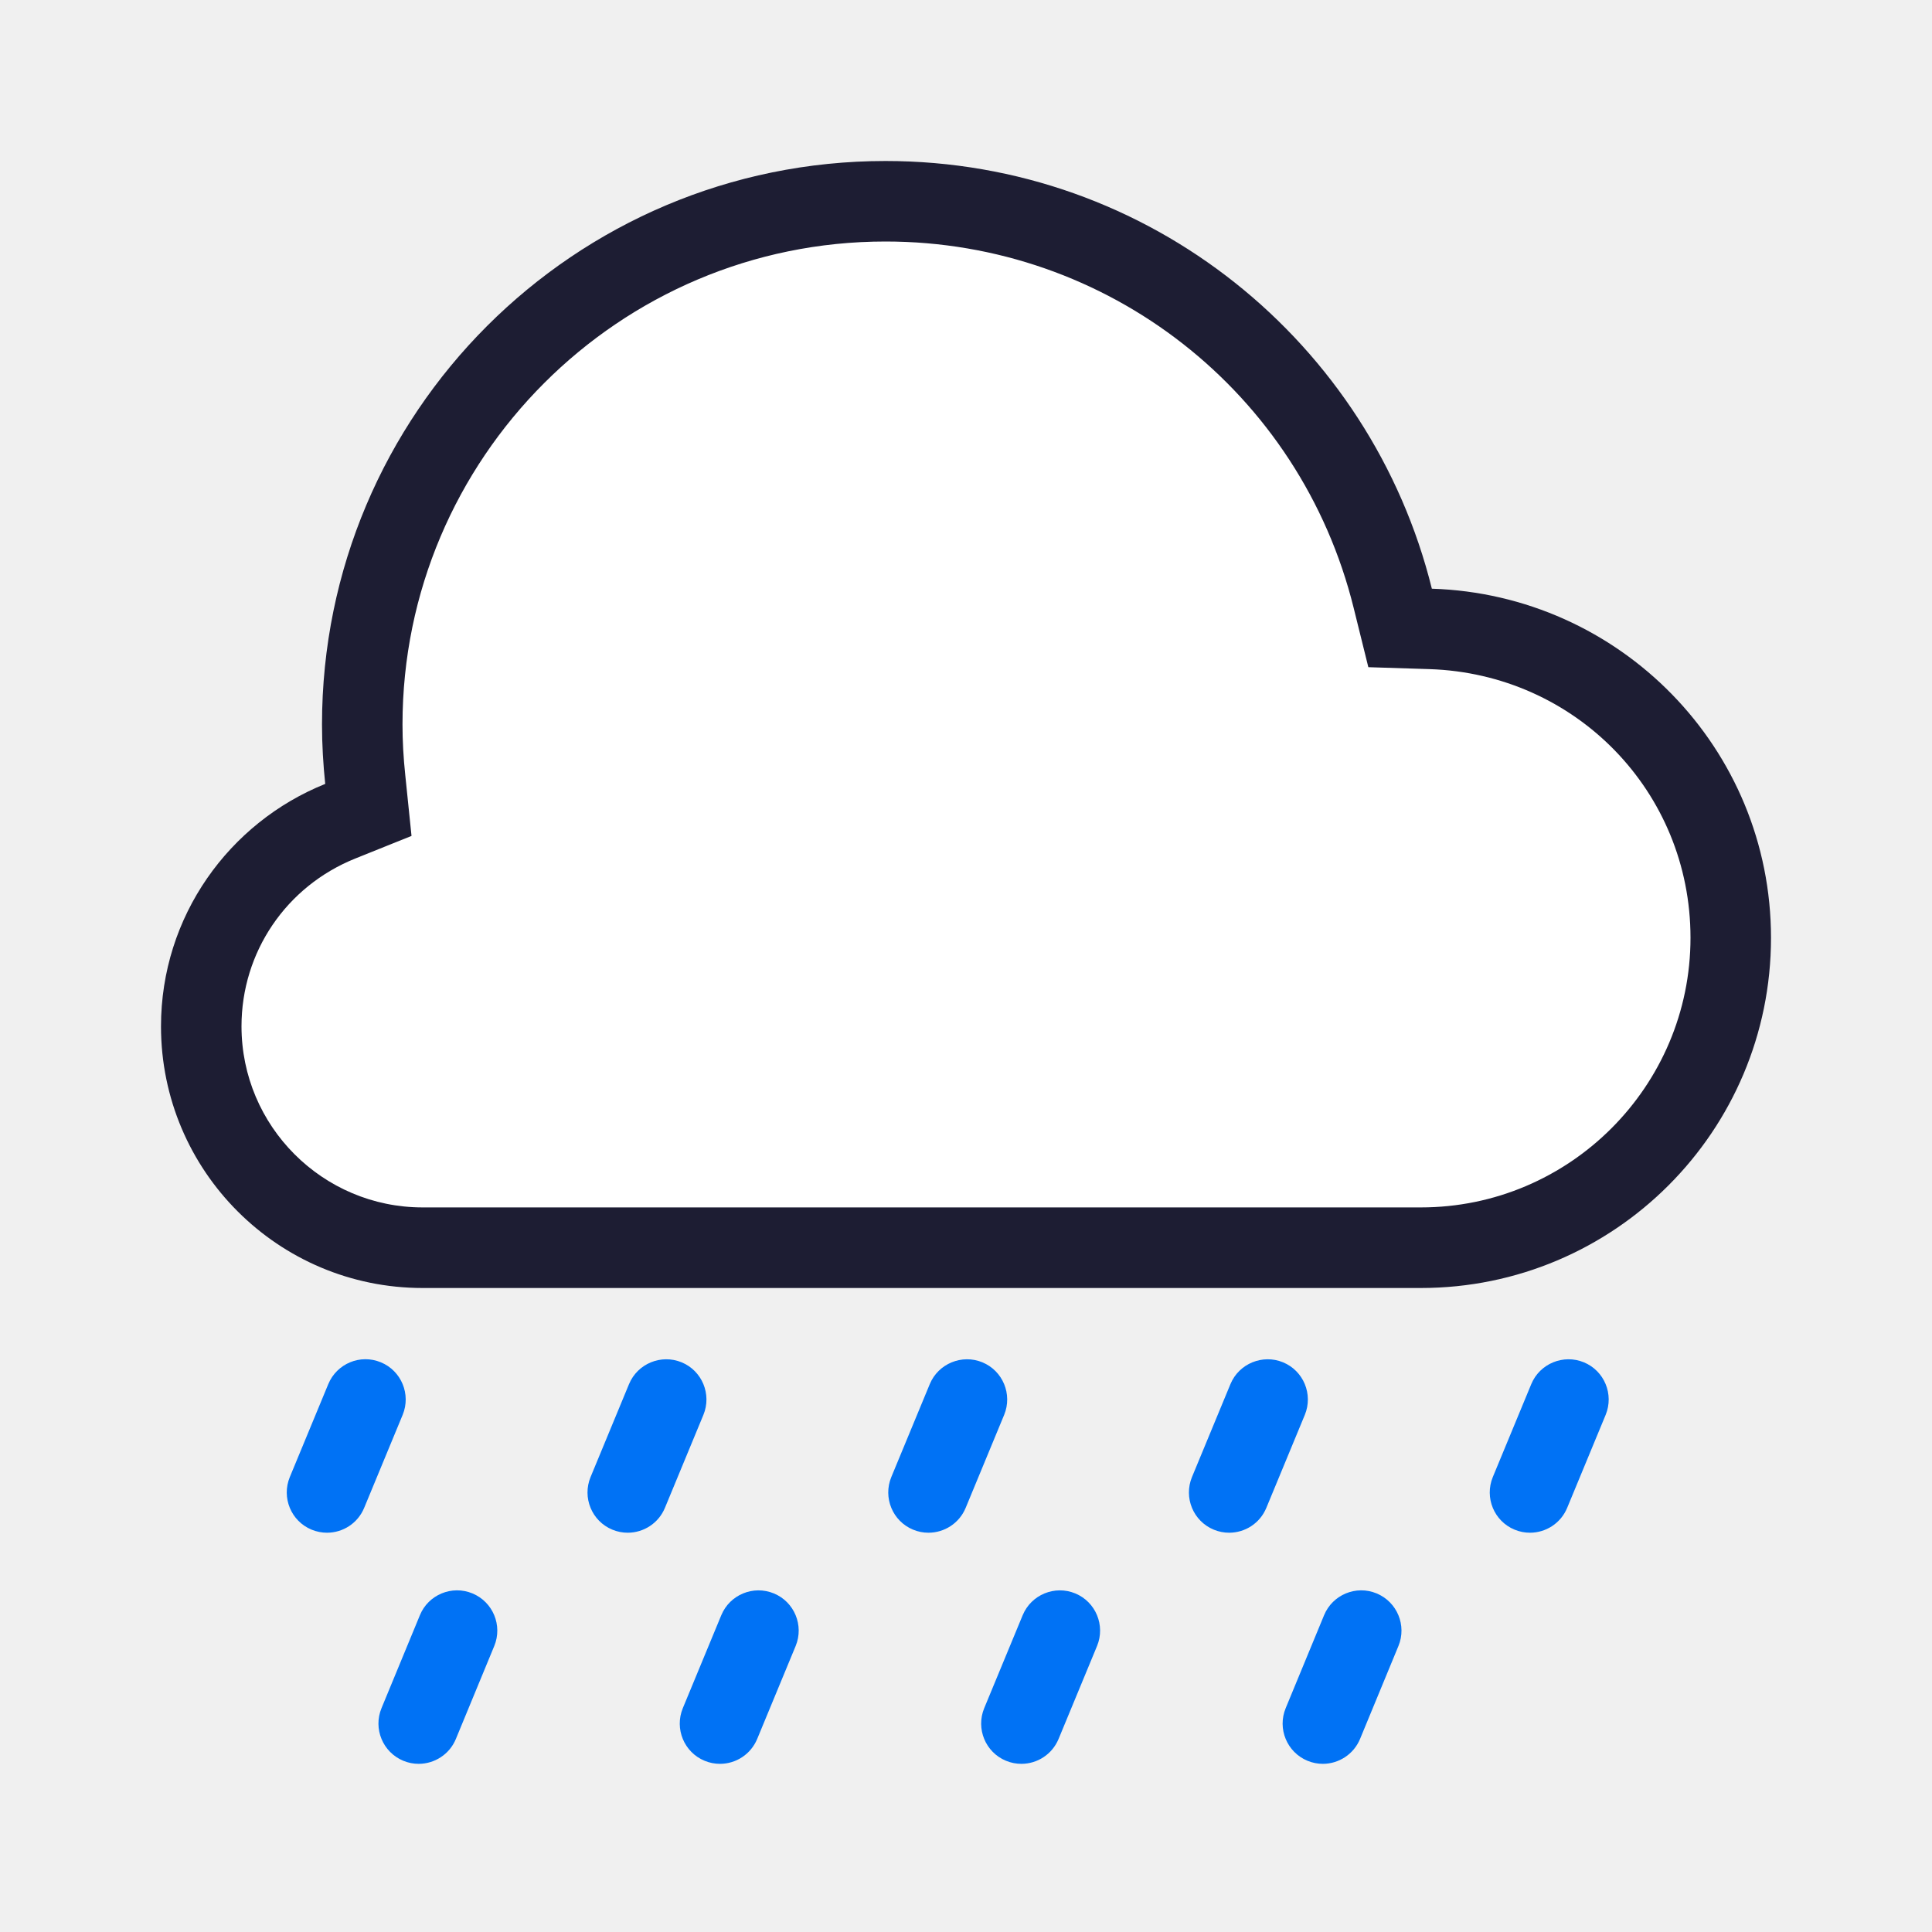
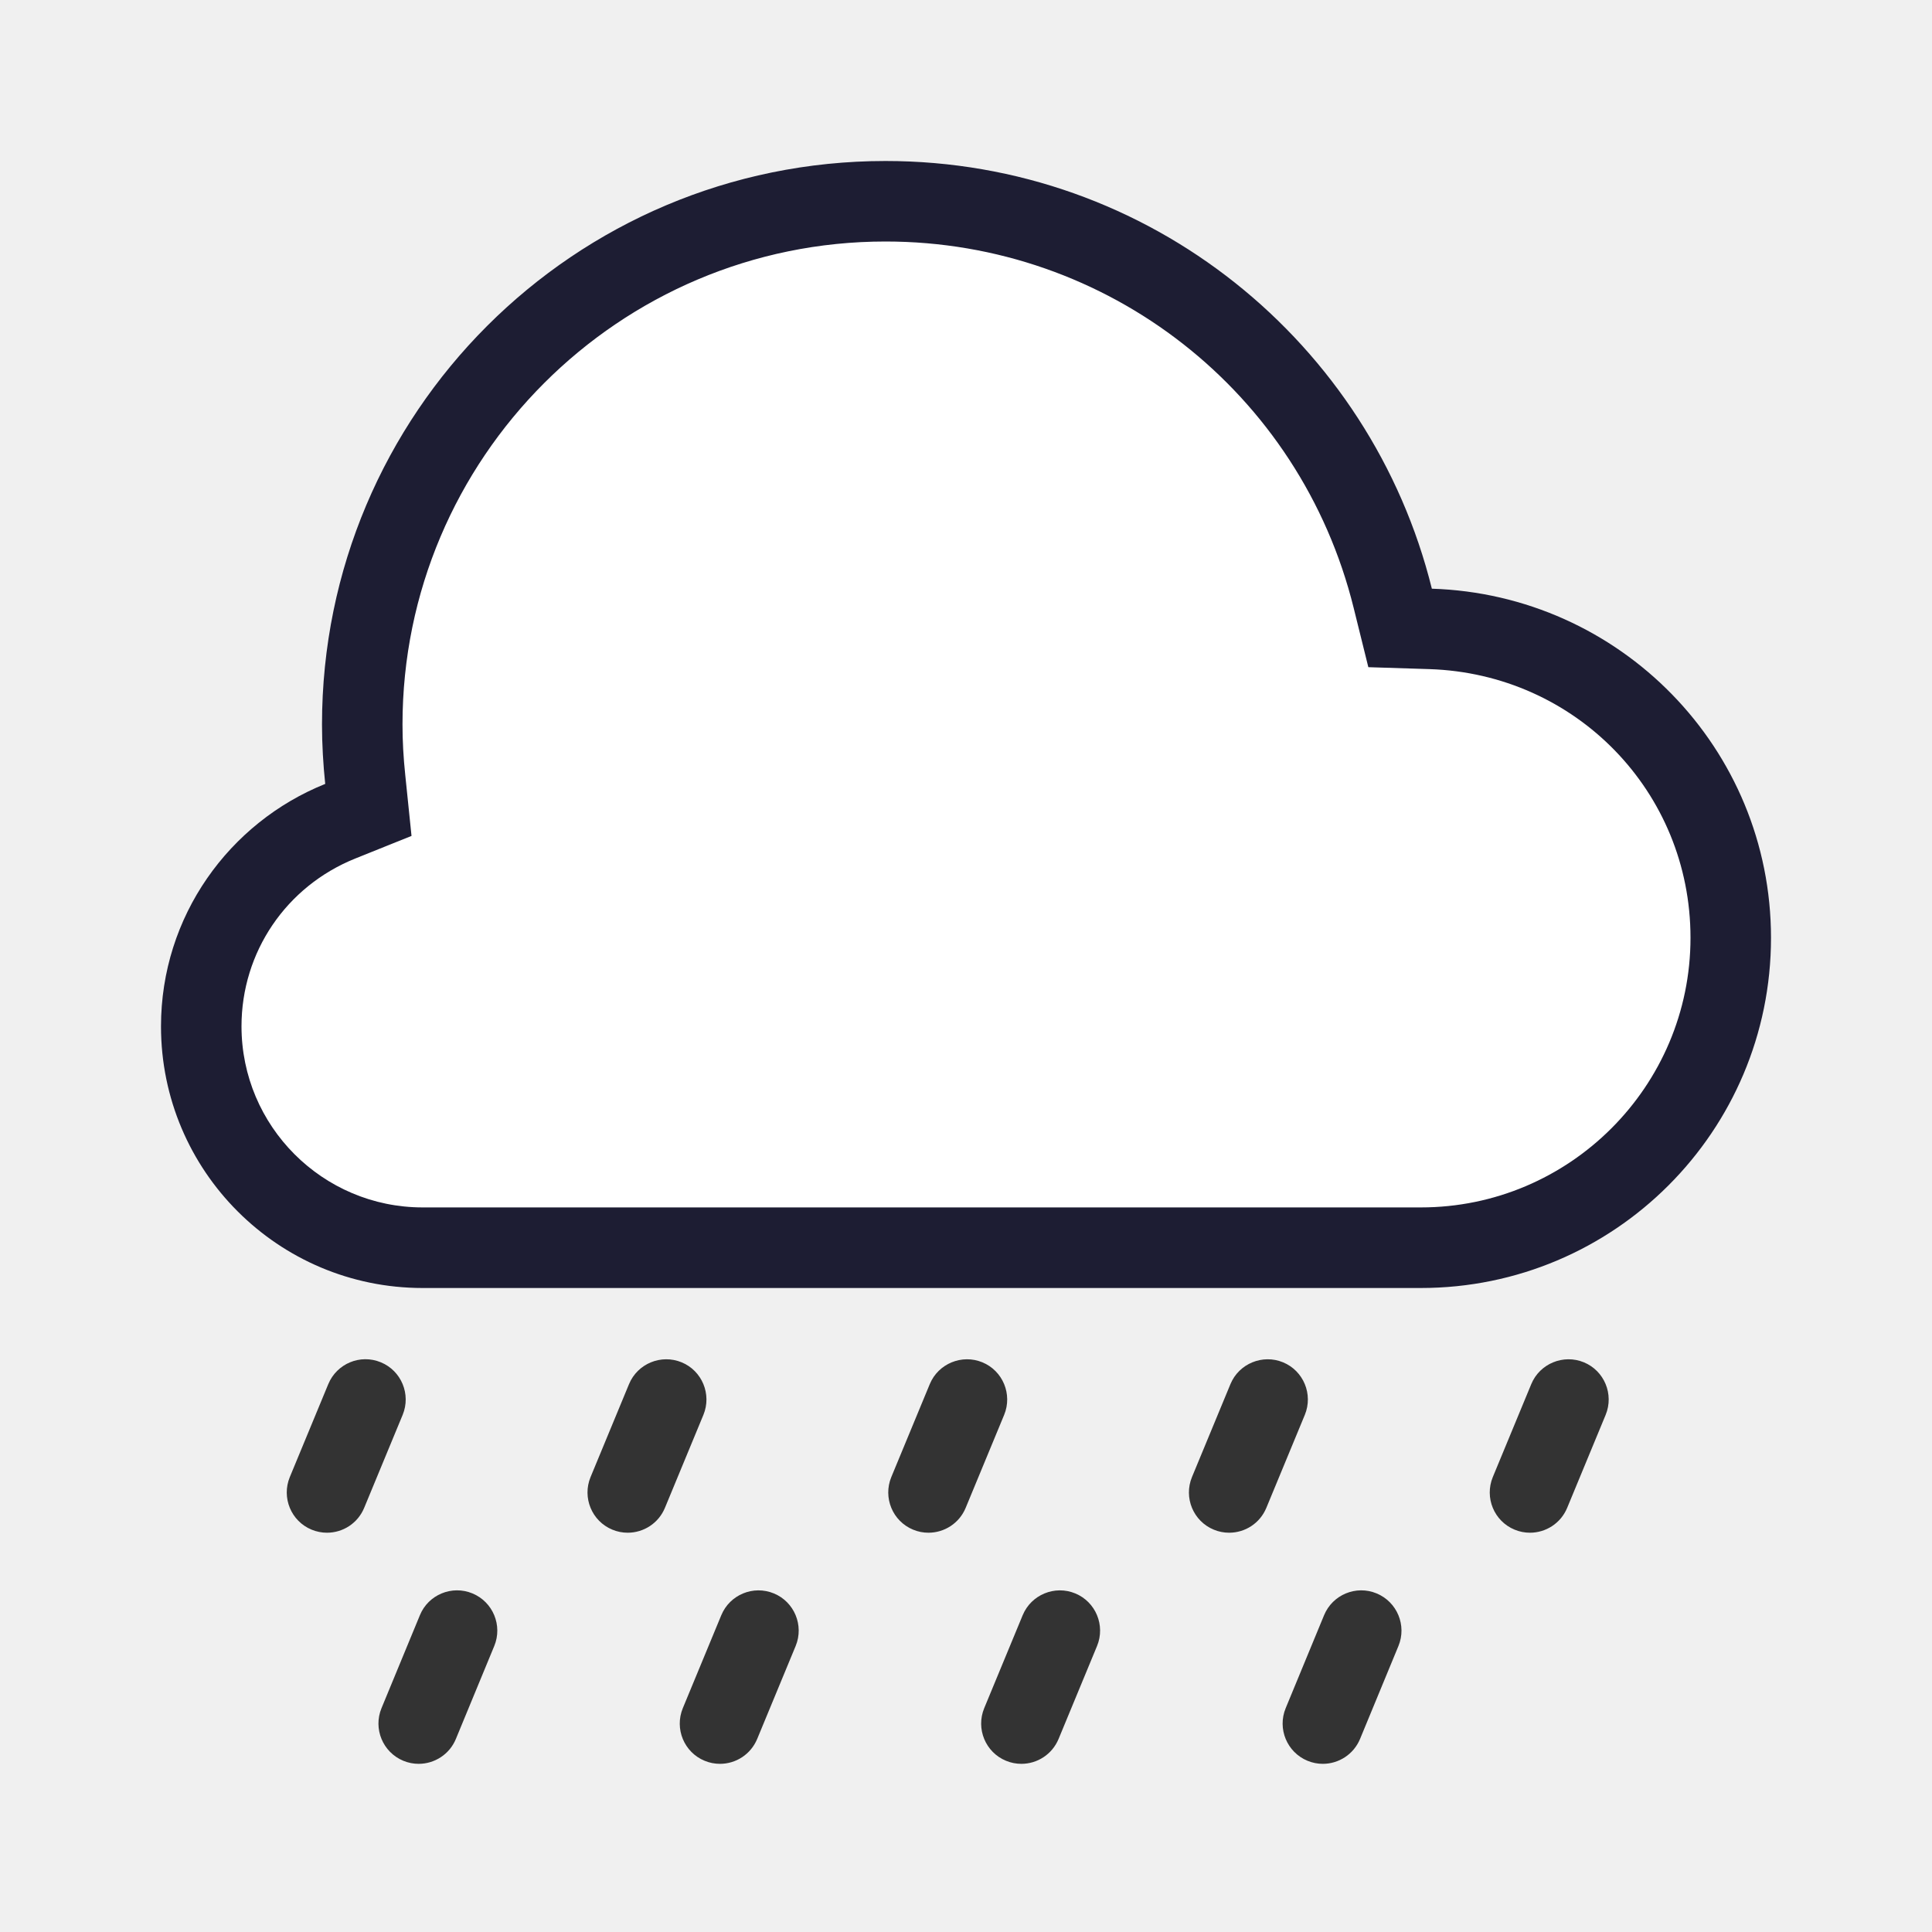
<svg xmlns="http://www.w3.org/2000/svg" version="1.1" id="rain" x="0px" y="0px" viewBox="0 0 24 24" enable-background="new 0 0 24 24" xml:space="preserve">
  <rect fill-rule="evenodd" clip-rule="evenodd" fill="none" width="24" height="24" />
  <g>
    <path fill-rule="evenodd" clip-rule="evenodd" fill="#FFFFFF" d="M5.25,15.5c-1.517,0-2.75-1.233-2.75-2.75   c0-1.127,0.678-2.127,1.727-2.548l0.351-0.141l-0.04-0.376C4.514,9.461,4.5,9.232,4.5,9c0-3.584,2.916-6.5,6.5-6.5   c2.991,0,5.583,2.029,6.302,4.933l0.091,0.368l0.379,0.012C19.862,7.879,21.5,9.565,21.5,11.65   c0,2.123-1.728,3.85-3.851,3.85H5.25z" />
    <path fill="#1D1D33" d="M11,3c2.761,0,5.153,1.872,5.816,4.553l0.182,0.735l0.757,0.024   c1.819,0.058,3.245,1.524,3.245,3.337c0,1.847-1.503,3.35-3.35,3.35h-12.4c-1.241,0-2.25-1.009-2.25-2.25   c0-0.921,0.555-1.739,1.413-2.084l0.699-0.281L5.035,9.635C5.011,9.409,5,9.201,5,9   C5,5.692,7.691,3,11,3 M11,2c-3.866,0-7,3.133-7,7c0,0.25,0.015,0.496,0.04,0.738   c-1.194,0.48-2.04,1.645-2.04,3.012c0,1.794,1.455,3.25,3.25,3.25h12.4c2.403,0,4.35-1.948,4.35-4.35   c0-2.356-1.875-4.263-4.213-4.337C17.032,4.263,14.284,2,11,2L11,2z" />
  </g>
-   <path fill-rule="evenodd" clip-rule="evenodd" fill="#0072F5" d="M11.534,19.04c-0.065,0-0.129-0.012-0.191-0.038  c-0.255-0.105-0.376-0.398-0.271-0.653l0.478-1.155c0.106-0.256,0.401-0.375,0.653-0.271  c0.255,0.105,0.376,0.398,0.271,0.653l-0.478,1.155C11.916,18.924,11.73,19.04,11.534,19.04z M8.26,18.731  l0.478-1.155c0.105-0.255-0.016-0.548-0.271-0.653c-0.253-0.104-0.547,0.015-0.653,0.271l-0.478,1.155  c-0.105,0.255,0.016,0.548,0.271,0.653c0.062,0.026,0.127,0.038,0.191,0.038C7.994,19.04,8.18,18.924,8.26,18.731  z M9.406,21.602l0.478-1.155c0.105-0.255-0.016-0.548-0.271-0.653c-0.254-0.105-0.547,0.015-0.653,0.271  l-0.478,1.155c-0.105,0.255,0.016,0.548,0.271,0.653c0.062,0.026,0.127,0.038,0.191,0.038  C9.141,21.911,9.326,21.794,9.406,21.602z M5.663,21.602l0.477-1.155c0.105-0.255-0.016-0.547-0.271-0.653  c-0.255-0.106-0.549,0.016-0.653,0.271l-0.477,1.155c-0.105,0.255,0.016,0.547,0.271,0.653  c0.062,0.026,0.128,0.038,0.191,0.038C5.397,21.911,5.584,21.794,5.663,21.602z M4.524,18.731l0.478-1.155  c0.105-0.255-0.016-0.548-0.271-0.653c-0.256-0.106-0.547,0.016-0.653,0.271l-0.478,1.155  c-0.105,0.255,0.016,0.548,0.271,0.653C3.934,19.028,3.999,19.04,4.062,19.04C4.259,19.04,4.444,18.924,4.524,18.731z   M19.468,18.731l0.478-1.155c0.105-0.255-0.016-0.548-0.271-0.653c-0.253-0.104-0.547,0.015-0.653,0.271  l-0.478,1.155c-0.105,0.255,0.016,0.548,0.271,0.653c0.062,0.026,0.127,0.038,0.191,0.038  C19.202,19.04,19.388,18.924,19.468,18.731z M15.731,18.731l0.478-1.155c0.105-0.255-0.016-0.548-0.271-0.653  c-0.252-0.104-0.547,0.015-0.653,0.271l-0.478,1.155c-0.105,0.255,0.016,0.548,0.271,0.653  c0.062,0.026,0.127,0.038,0.191,0.038C15.466,19.04,15.651,18.924,15.731,18.731z M16.895,21.602l0.477-1.155  c0.105-0.255-0.016-0.547-0.271-0.653c-0.255-0.106-0.548,0.016-0.653,0.271l-0.477,1.155  c-0.105,0.255,0.016,0.547,0.271,0.653c0.062,0.026,0.128,0.038,0.191,0.038  C16.629,21.911,16.815,21.794,16.895,21.602z M13.15,21.602l0.478-1.155c0.105-0.255-0.016-0.548-0.271-0.653  c-0.253-0.105-0.547,0.015-0.653,0.271l-0.478,1.155c-0.105,0.255,0.016,0.548,0.271,0.653  c0.062,0.026,0.127,0.038,0.191,0.038C12.885,21.911,13.07,21.794,13.15,21.602z" />
+   <path fill-rule="evenodd" clip-rule="evenodd" fill="#333333" d="M11.534,19.04c-0.065,0-0.129-0.012-0.191-0.038  c-0.255-0.105-0.376-0.398-0.271-0.653l0.478-1.155c0.106-0.256,0.401-0.375,0.653-0.271  c0.255,0.105,0.376,0.398,0.271,0.653l-0.478,1.155C11.916,18.924,11.73,19.04,11.534,19.04z M8.26,18.731  l0.478-1.155c0.105-0.255-0.016-0.548-0.271-0.653c-0.253-0.104-0.547,0.015-0.653,0.271l-0.478,1.155  c-0.105,0.255,0.016,0.548,0.271,0.653c0.062,0.026,0.127,0.038,0.191,0.038C7.994,19.04,8.18,18.924,8.26,18.731  z M9.406,21.602l0.478-1.155c0.105-0.255-0.016-0.548-0.271-0.653c-0.254-0.105-0.547,0.015-0.653,0.271  l-0.478,1.155c-0.105,0.255,0.016,0.548,0.271,0.653c0.062,0.026,0.127,0.038,0.191,0.038  C9.141,21.911,9.326,21.794,9.406,21.602z M5.663,21.602l0.477-1.155c0.105-0.255-0.016-0.547-0.271-0.653  c-0.255-0.106-0.549,0.016-0.653,0.271l-0.477,1.155c-0.105,0.255,0.016,0.547,0.271,0.653  c0.062,0.026,0.128,0.038,0.191,0.038C5.397,21.911,5.584,21.794,5.663,21.602z M4.524,18.731l0.478-1.155  c0.105-0.255-0.016-0.548-0.271-0.653c-0.256-0.106-0.547,0.016-0.653,0.271l-0.478,1.155  c-0.105,0.255,0.016,0.548,0.271,0.653C3.934,19.028,3.999,19.04,4.062,19.04C4.259,19.04,4.444,18.924,4.524,18.731z   M19.468,18.731l0.478-1.155c0.105-0.255-0.016-0.548-0.271-0.653c-0.253-0.104-0.547,0.015-0.653,0.271  l-0.478,1.155c-0.105,0.255,0.016,0.548,0.271,0.653c0.062,0.026,0.127,0.038,0.191,0.038  C19.202,19.04,19.388,18.924,19.468,18.731z M15.731,18.731l0.478-1.155c0.105-0.255-0.016-0.548-0.271-0.653  c-0.252-0.104-0.547,0.015-0.653,0.271l-0.478,1.155c-0.105,0.255,0.016,0.548,0.271,0.653  c0.062,0.026,0.127,0.038,0.191,0.038C15.466,19.04,15.651,18.924,15.731,18.731z M16.895,21.602l0.477-1.155  c0.105-0.255-0.016-0.547-0.271-0.653c-0.255-0.106-0.548,0.016-0.653,0.271l-0.477,1.155  c-0.105,0.255,0.016,0.547,0.271,0.653c0.062,0.026,0.128,0.038,0.191,0.038  C16.629,21.911,16.815,21.794,16.895,21.602z M13.15,21.602l0.478-1.155c0.105-0.255-0.016-0.548-0.271-0.653  c-0.253-0.105-0.547,0.015-0.653,0.271l-0.478,1.155c-0.105,0.255,0.016,0.548,0.271,0.653  c0.062,0.026,0.127,0.038,0.191,0.038C12.885,21.911,13.07,21.794,13.15,21.602z" />
</svg>
